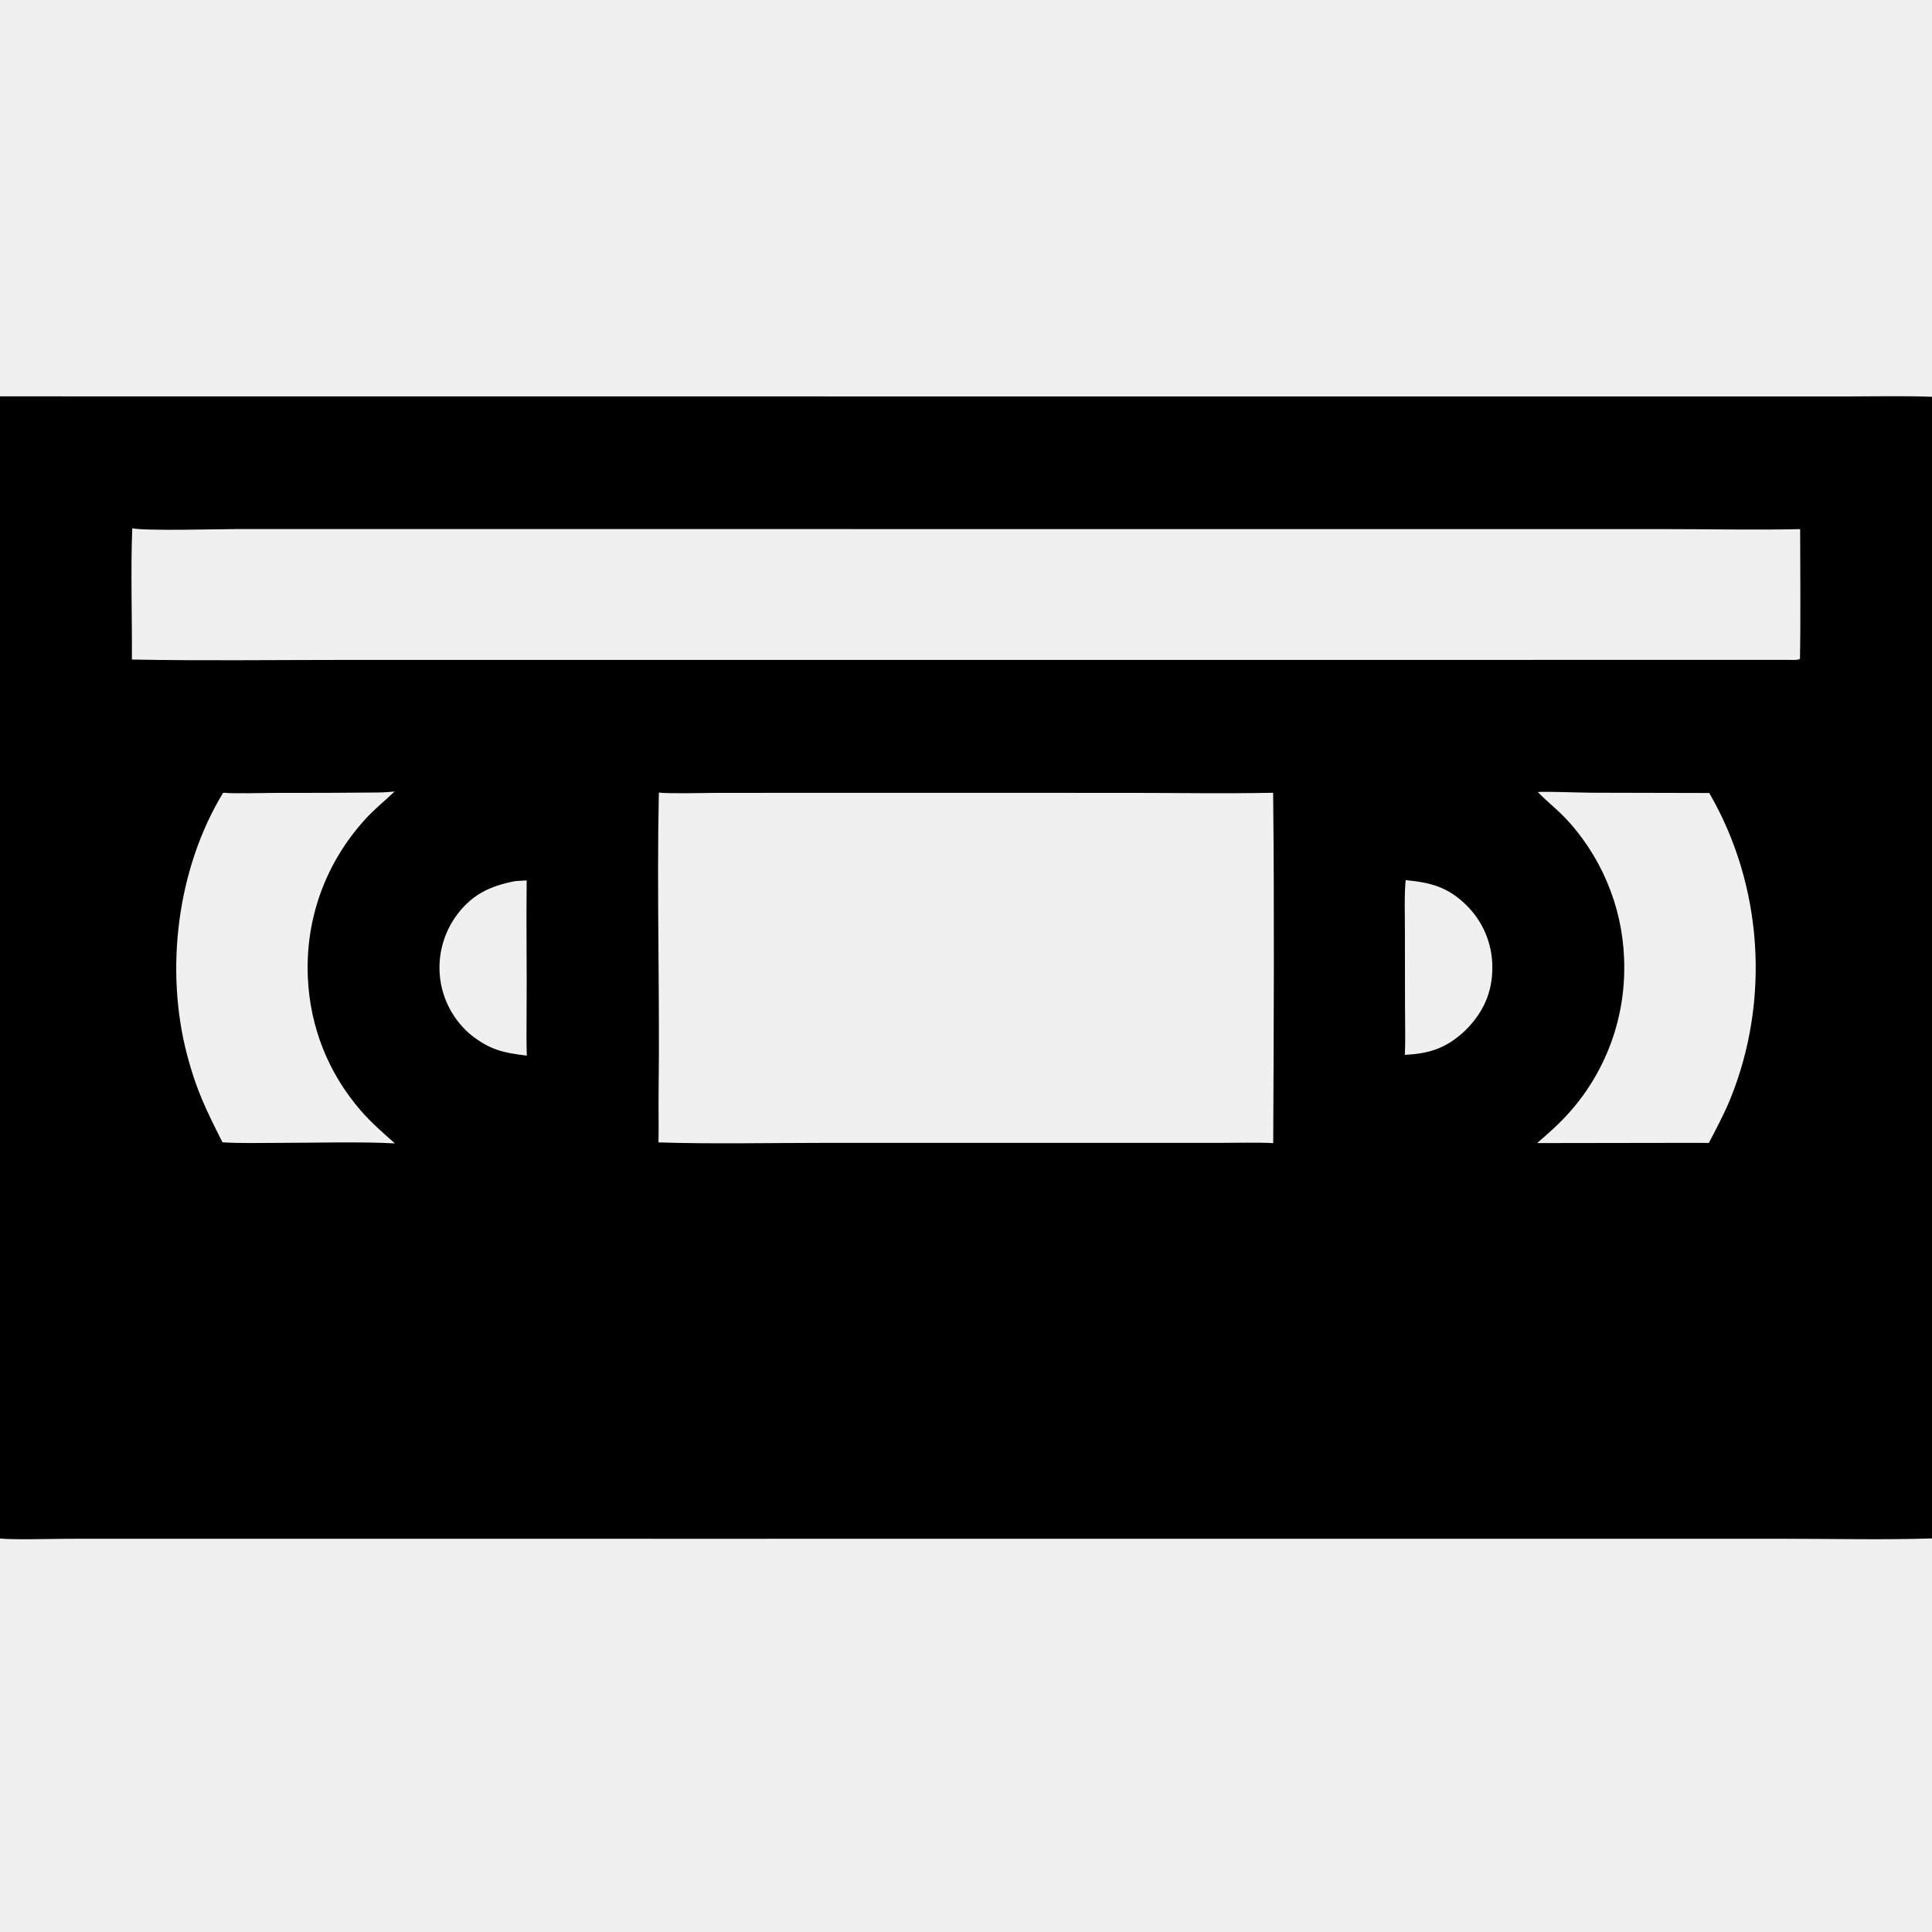
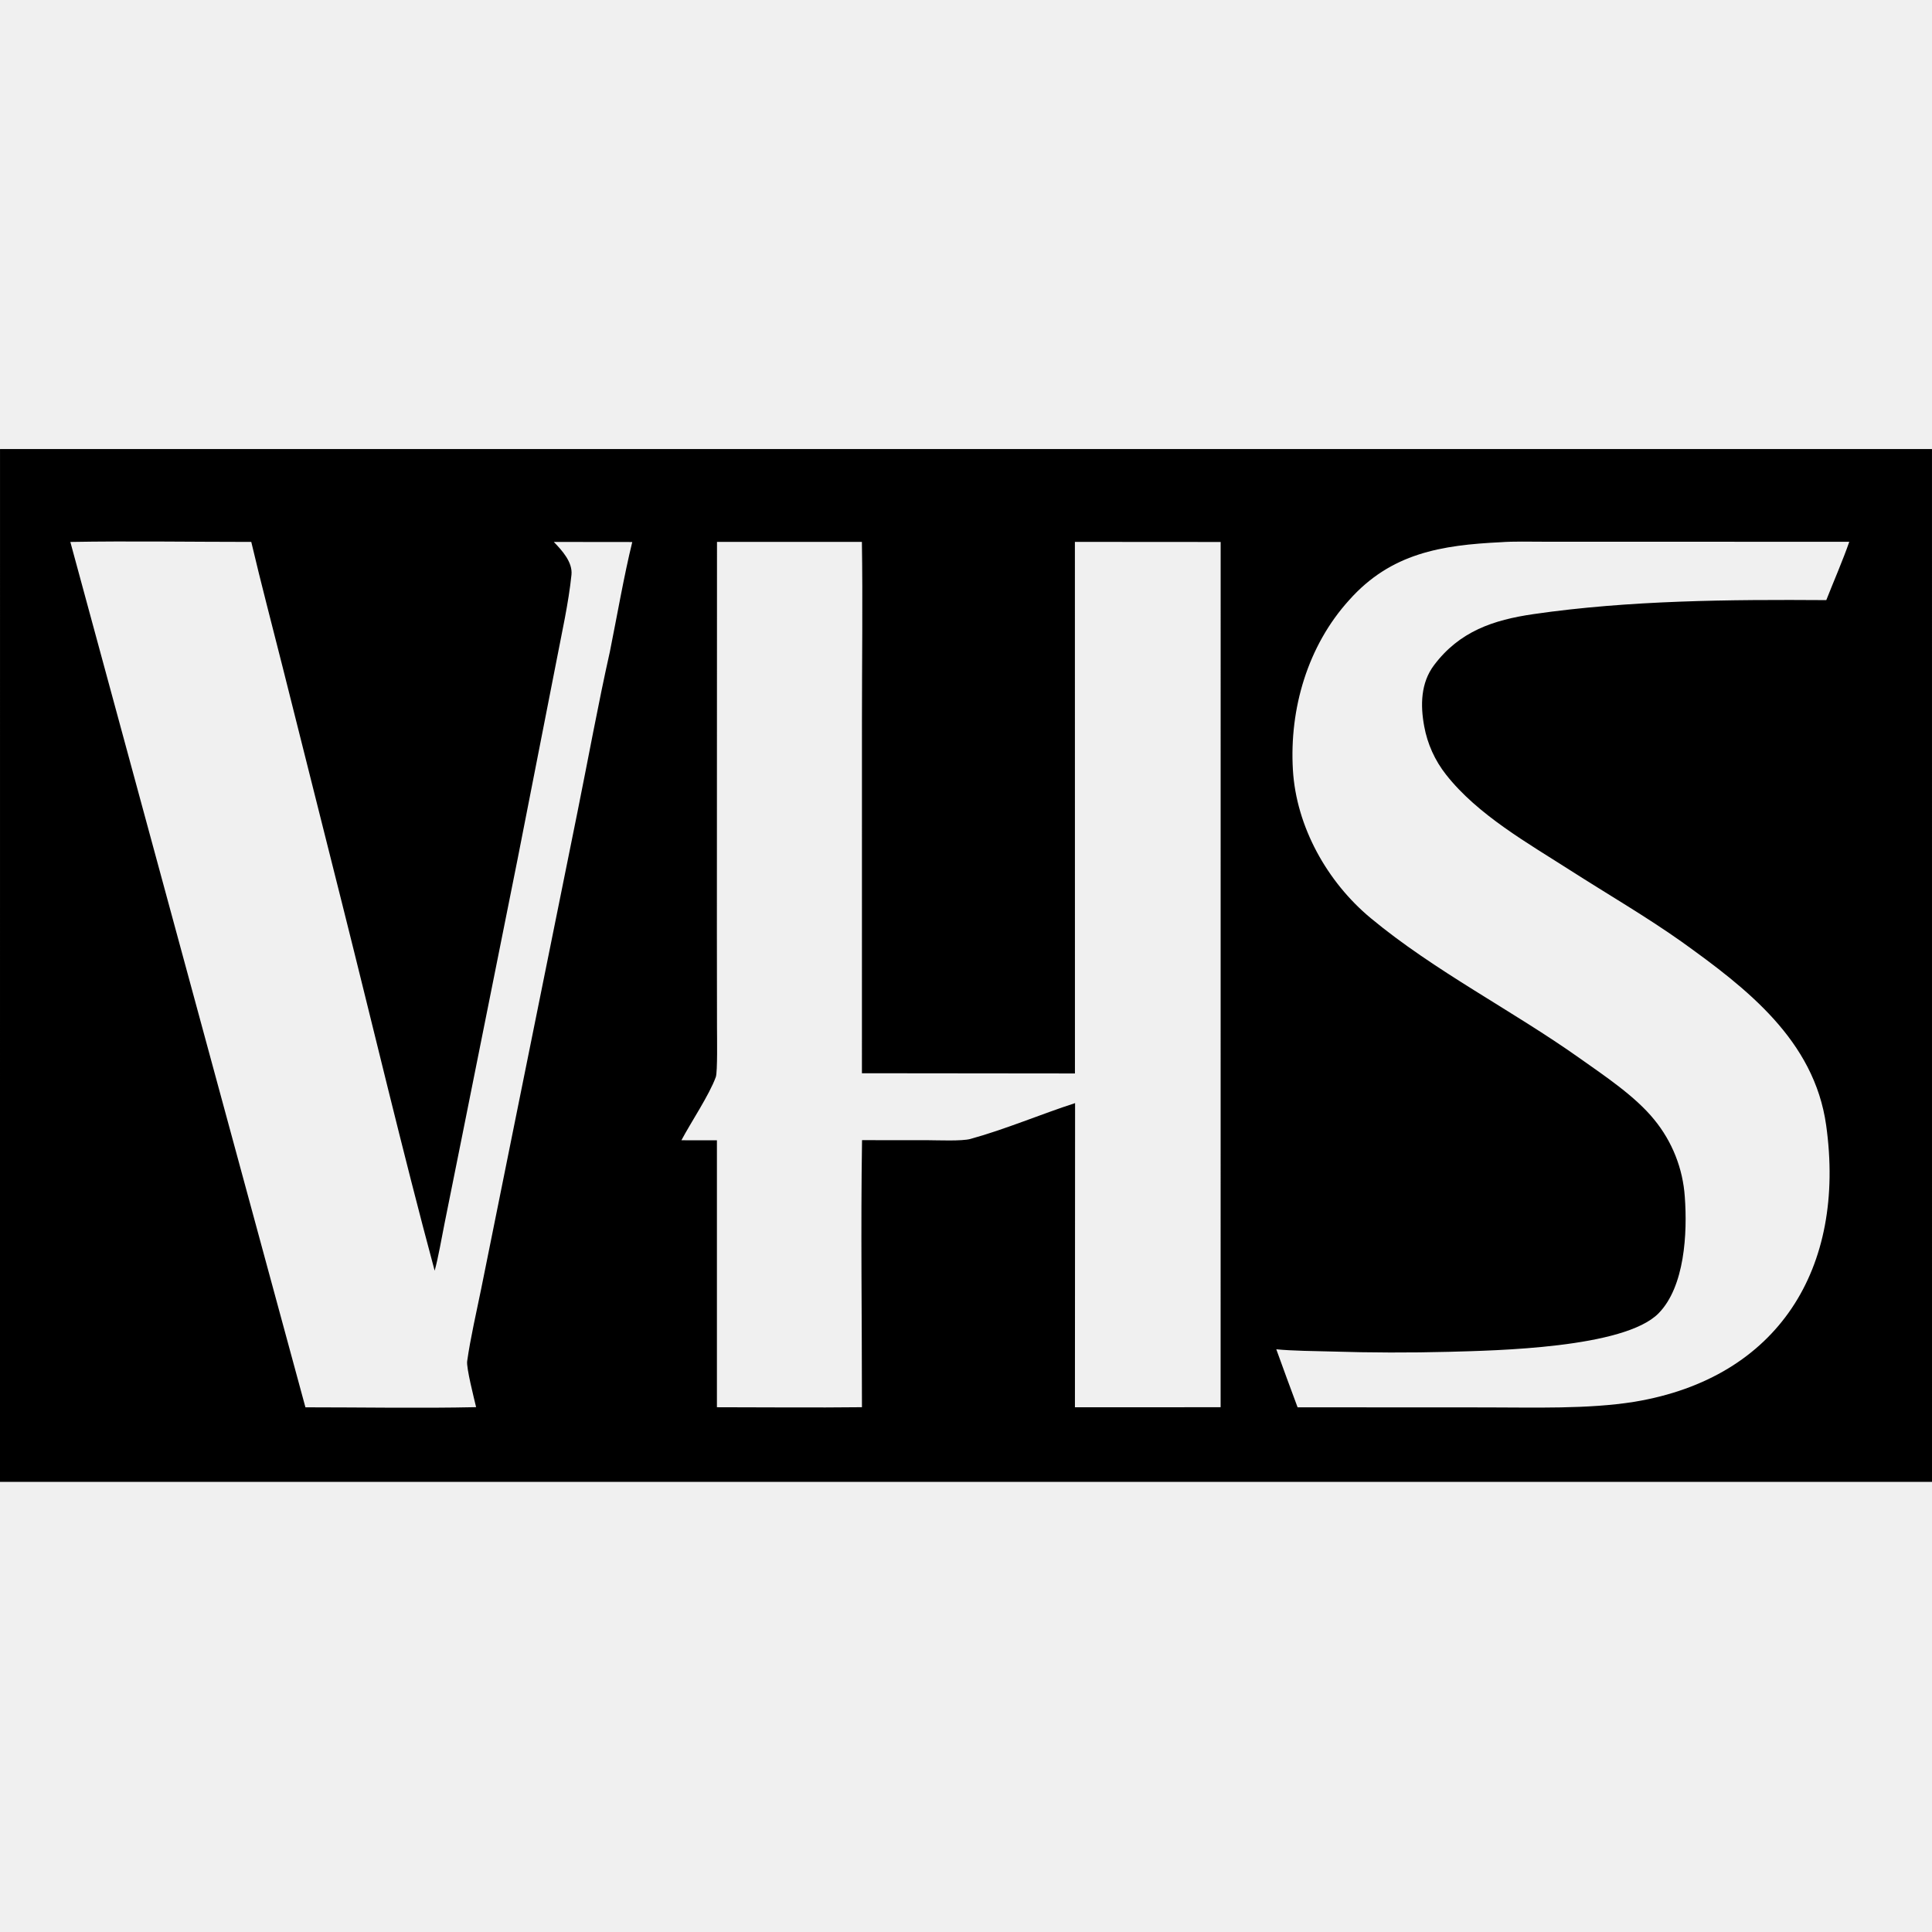
- <svg xmlns="http://www.w3.org/2000/svg" width="512" height="512" viewBox="0 0 512 512" fill="none">
-   <path d="M0 105.041L343.645 105.064L454.805 105.062L490.505 105.056C497.435 105.049 505.12 104.885 512 105.153V407.699C499.422 408.106 485.542 407.789 472.84 407.789H399.76L178.706 407.791L54.5 407.786L17.995 407.791C14.232 407.801 3.277 408.101 0 407.721V105.041ZM34.957 174.786C53.646 175.14 73.096 174.883 91.829 174.884L195.14 174.887L474.092 174.876C474.94 174.873 476.375 175.018 477.01 174.59C477.218 163.298 477.065 151.559 477.055 140.229C465.172 140.49 452.16 140.217 440.18 140.216L365.698 140.214L140.573 140.212L62.546 140.213C58.422 140.215 37.861 140.754 35.053 139.985C34.605 150.907 35.026 163.715 34.957 174.786ZM174.505 302.749C188.347 303.201 203.62 302.879 217.602 302.876H295.872H322.96C327.297 302.879 333.218 302.711 337.418 302.939C337.56 272.271 337.732 240.733 337.395 210.096C324.862 210.347 311.572 210.121 298.987 210.119L224.531 210.113L190.193 210.121C187.192 210.127 176.931 210.377 174.603 210.038C174.028 236.488 174.883 263.204 174.533 289.676C174.475 294.024 174.613 298.404 174.505 302.749ZM407.355 302.929L442.875 302.876L452.875 302.879C454.835 299.091 456.89 295.289 458.503 291.339C469.175 265.176 467.19 234.641 452.967 210.151L421.875 210.08C417.835 210.056 411.347 209.739 407.525 209.88L407.69 210.051C410.513 212.951 412.97 214.66 415.99 218.058C425.412 228.699 430.563 242.453 430.445 256.666C430.425 272.204 424.113 287.074 412.95 297.879C411.2 299.591 409.2 301.324 407.355 302.929ZM136.6 233.494C129.709 234.792 124.686 237.221 120.548 243.206C117.052 248.328 115.727 254.626 116.862 260.724C117.86 265.994 120.647 270.759 124.752 274.211C129.844 278.226 133.299 278.989 139.602 279.751C139.504 276.224 139.514 272.614 139.547 269.079C139.659 257.174 139.422 245.219 139.571 233.317L136.6 233.494ZM372.3 279.541C379.027 279.219 383.492 277.679 388.427 272.974C393.095 268.284 395.523 262.989 395.483 256.279C395.485 250.049 392.955 244.087 388.475 239.759C383.628 235.02 379.037 233.876 372.517 233.239C372.135 236.924 372.308 242.489 372.312 246.352L372.345 267.599C372.353 271.314 372.482 275.886 372.3 279.541ZM100.351 210.02C91.195 210.107 82.04 210.144 72.883 210.13C69.952 210.136 61.605 210.368 59.139 210.08C46.907 230.172 43.661 256.969 49.572 279.539C52.029 288.921 54.713 294.304 58.956 302.724C63.611 303.024 68.897 302.881 73.625 302.876C83.104 302.871 95.391 302.511 104.654 303.011C101.529 300.234 98.357 297.489 95.629 294.339C86.982 284.354 82.159 272.204 81.581 259.016C80.901 243.505 86.256 228.75 96.678 217.236C99.344 214.292 101.765 212.434 104.582 209.763C103.14 209.882 101.801 210.001 100.351 210.02Z" fill="black" />
+ <svg xmlns="http://www.w3.org/2000/svg" width="1200" height="1200" viewBox="0 0 1200 1200" fill="none">
+   <g clip-path="url(#clip0_174_5)">
+     <path d="M1199.99 278.914L1200 920.422H-0.005L0.011 278.903L1199.99 278.914ZM156.071 336.593C119.157 336.591 80.442 335.961 43.69 336.612L189.709 874.108C224.336 874.102 261.296 874.771 295.721 874.015C294.408 868.409 289.585 849.593 290.165 845.461C292.179 831.111 296.009 814.638 298.917 800.301L318.229 704.548L358.652 504.483C365.202 472.075 371.639 436.709 378.821 404.699C383.106 383.452 387.617 357.335 392.714 336.658L343.981 336.603C349.144 341.911 355.738 349.21 354.95 356.994C353.177 374.517 348.795 393.848 345.474 411.264L321.494 533.555L287.123 705.163L276.07 760.135C274.448 768.184 272.142 781.63 269.972 789.244C250.061 715.282 231.578 637.154 212.84 562.635L175.58 414.458C169.122 388.772 162.114 362.326 156.071 336.593ZM958.524 336.469C950.763 336.47 939.794 336.183 932.321 336.769C895.23 338.576 863.957 343.544 837.988 372.721C812.187 401.146 800.823 440.233 803.039 478.12C805.095 513.39 824.274 547.776 851.395 570.276C891.091 603.21 939.038 627.411 981.146 657.264C996.514 668.165 1015.63 680.822 1027.45 695.4C1038.63 709.014 1045.28 725.789 1046.46 743.374C1048.13 766.001 1046.42 799.216 1030.14 815.749C1008.84 837.385 928.785 838.839 899.917 839.636C875.589 840.272 851.24 840.205 826.912 839.441C816.579 839.16 802.778 839.066 792.727 838.068C797.066 850.108 801.479 862.122 805.959 874.108L923.067 874.162C952.585 874.162 986.375 875.308 1015.18 870.674C1104.6 855.841 1146.68 787.637 1134.26 698.916C1126.86 646.054 1084.77 613.823 1044.5 584.935C1022.76 569.511 998.202 555.229 975.588 540.736C949.318 523.899 917.697 506.102 898.123 481.079C891.246 472.359 886.605 462.088 884.609 451.163C882.152 437.941 882.453 424.15 890.676 413.195C906.513 392.116 927.554 385.057 952.484 381.439C1011.87 372.822 1074.49 372.338 1134.34 372.742C1138.71 361.63 1144.85 347.485 1148.62 336.507L1005.16 336.485L958.524 336.469ZM445.272 578.696L445.341 638.179C445.348 643.362 445.739 665.802 444.6 668.949C440.55 680.132 429.188 697.001 423.235 708.237L445.29 708.271L445.292 874.062C475.111 874.069 505.61 874.397 535.374 874.042C535.381 819.573 534.573 762.458 535.43 708.17L576.285 708.197C582.402 708.217 597.451 708.873 602.708 707.427C624.21 701.534 646.589 692.012 667.75 685.161L667.657 874.089L758.146 874.056L758.153 754.684L758.173 336.633L667.637 336.571L667.663 666.746L535.359 666.612L535.379 447.162C535.377 410.662 535.918 372.939 535.338 336.574L445.341 336.567L445.272 578.696Z" fill="black" />
+   </g>
+   <defs>
+     <clipPath id="clip0_174_5">
+       <rect width="1200" height="1200" fill="white" />
+     </clipPath>
+   </defs>
</svg>
